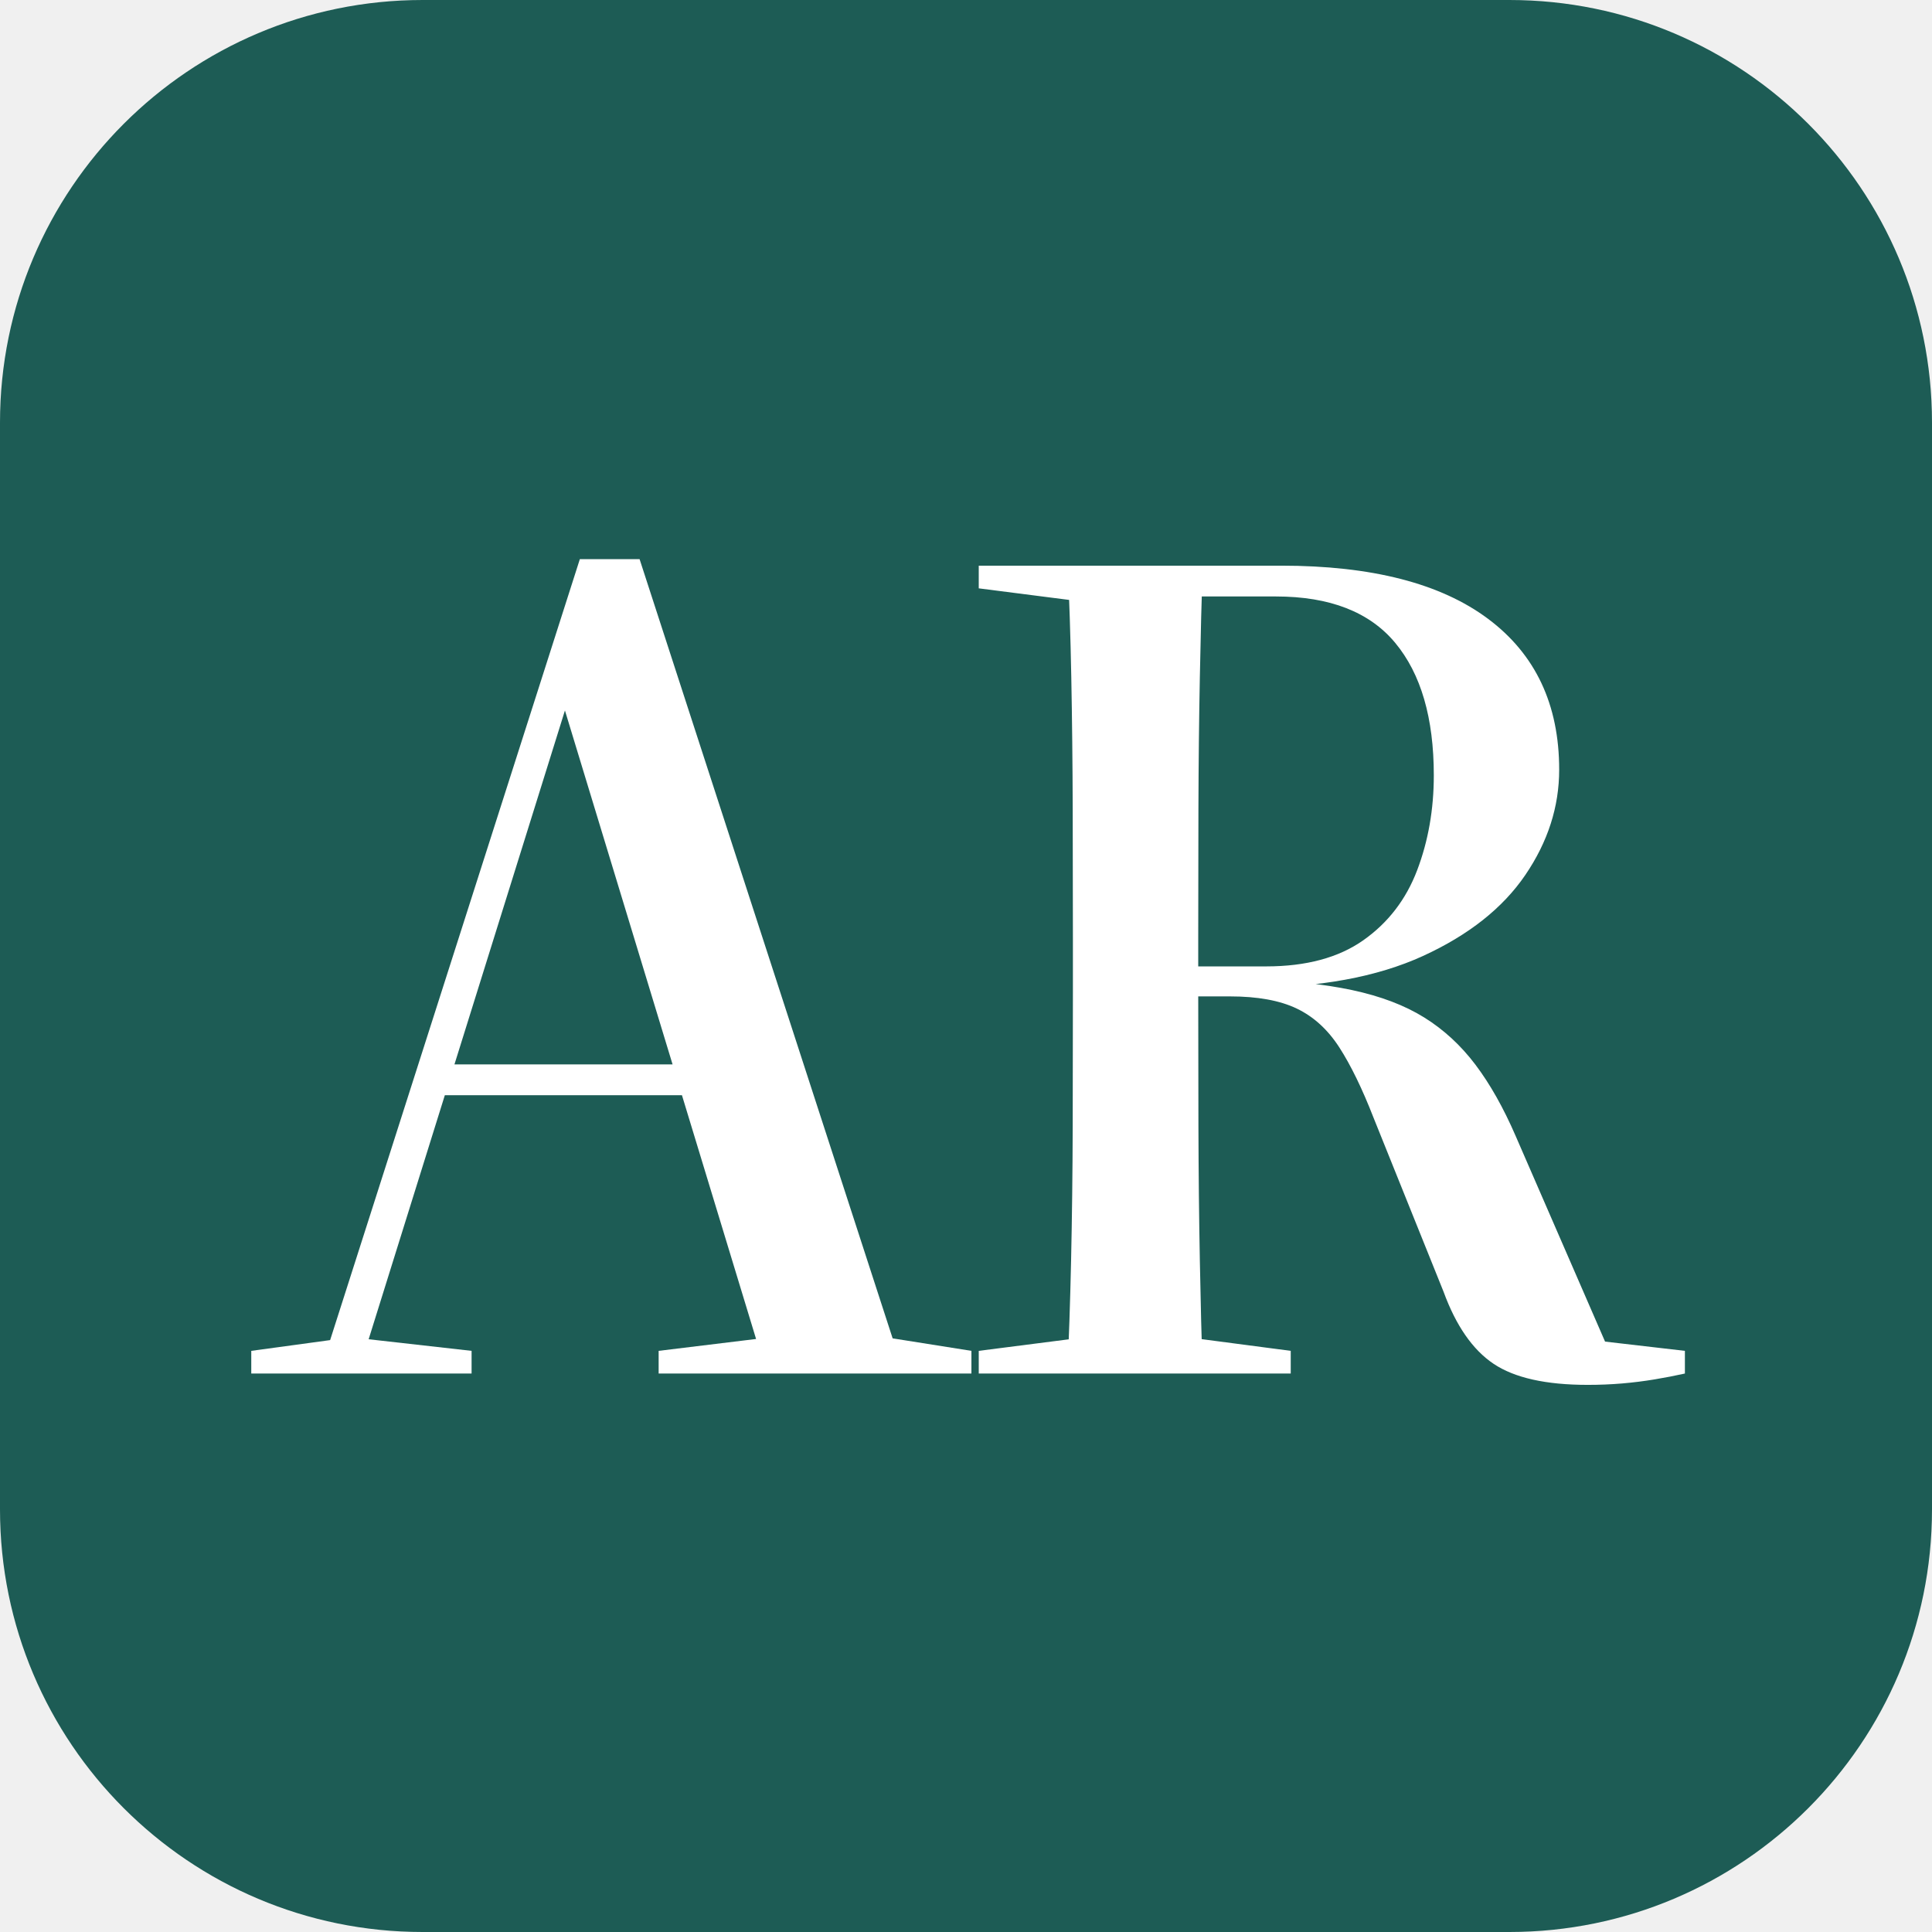
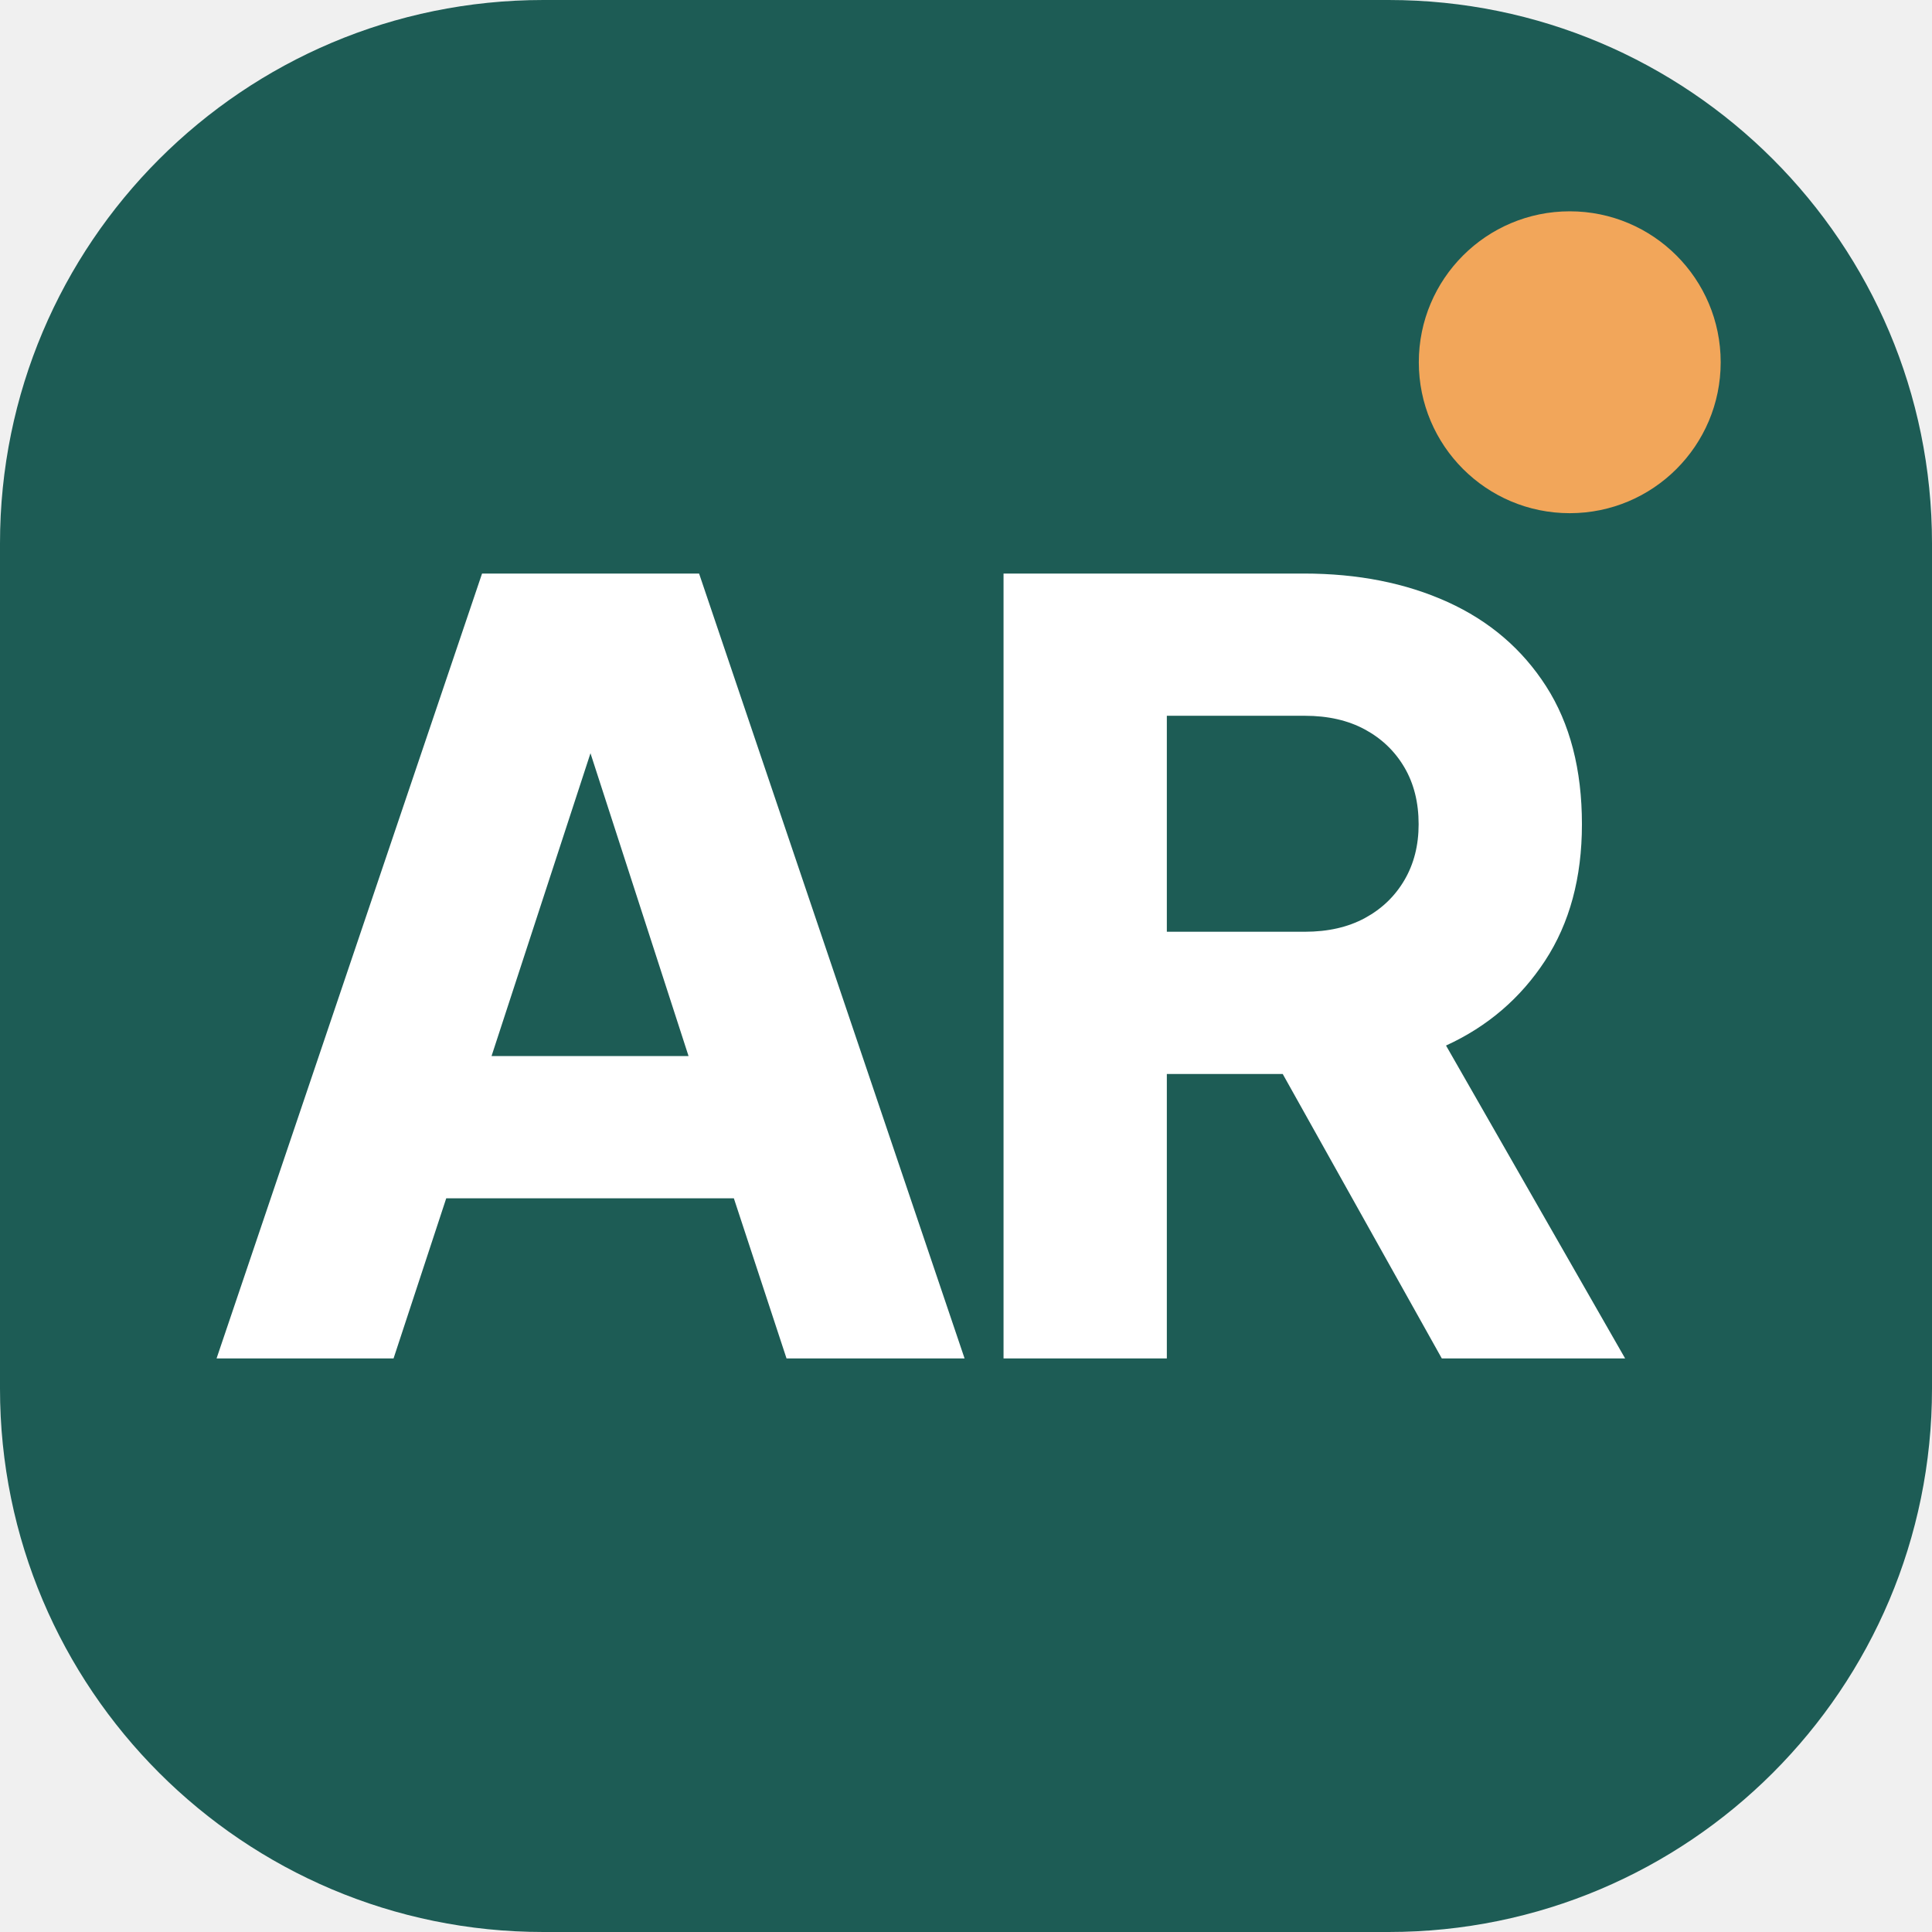
<svg xmlns="http://www.w3.org/2000/svg" viewBox="0 0 64 64">
-   <rect width="64" height="64" rx="14" fill="#1d5c55" />
+   <rect width="64" height="64" rx="18" fill="#1d5c55" />
  <g fill="#ffffff">
-     <path transform="translate(7.84 45.50) scale(0.0403 -0.0403)" d="M12 0V18.64L85.36 28.64H104.37L193.099 18.64V0ZM68.04 0 282.09 669.42H331.191L548.59 0H435.589L261.139 573.619H278.809L274.809 560.958L99.69 0ZM159.41 228.769V254.09H421.68V228.769ZM346.859 0V18.64L456.179 31.96H519.96L603.96 18.64V0Z" />
-     <path transform="translate(31.05 45.50) scale(0.0403 -0.0403)" d="M34.05 0V18.64L138.05 31.96H189.181L290.501 18.64V0ZM106.789 0Q108.789 39.67 109.954 92.84Q111.119 146.01 111.284 203.515Q111.449 261.02 111.449 313.36V357.03Q111.449 408.7 111.284 464.54Q111.119 520.38 110.119 572.385Q109.119 624.39 107.119 664.06H218.121Q216.791 624.39 215.791 572.385Q214.791 520.38 214.626 464.54Q214.461 408.7 214.461 357.03V313.36Q214.461 261.02 214.626 203.515Q214.791 146.01 215.791 92.84Q216.791 39.67 218.121 0ZM534.64 -9.32Q483.03 -9.32 457.25 7.985Q431.469 25.29 416.129 67.231L358.66 210.05Q344.63 246.08 330.445 268.065Q316.26 290.05 295.41 300.025Q274.561 310 240.531 310H156.61V334.66H270.3Q319.65 334.66 350.185 356.17Q380.72 377.68 394.415 413.695Q408.109 449.71 408.109 491.73Q408.109 562.38 376.42 600.56Q344.73 638.74 278.33 638.74H155.95V664.06H282.68Q394.181 664.06 452.671 620.39Q511.161 576.72 511.161 496.36Q511.161 450.69 483.361 409.85Q455.561 369.01 399.095 343.17Q342.63 317.33 256.3 317V324Q305.841 322.68 340.936 315.19Q376.032 307.7 400.172 292.705Q424.312 277.71 442.317 253.875Q460.322 230.04 475.342 195.36L553.761 15.01L511.151 30.62L614.501 18.64V0Q602.531 -2.66 589.556 -4.825Q576.58 -6.99 562.935 -8.155Q549.29 -9.32 534.64 -9.32ZM34.05 645.42V664.06H187.191V632.099H138.05Z" />
+     <path transform="translate(6.79 45.00) scale(0.0349 -0.0349)" d="M11 0 263 745H469L721 0H552L502 152H229L179 0ZM272 287H459L345 639H387Z" />
+     <path transform="translate(30.94 45.00) scale(0.0349 -0.0349)" d="M66 0V745H351Q428 745 487.5 718.0Q547 691 581.0 638.0Q615 585 615 507Q615 431 580.0 377.5Q545 324 486 297L656 0H482L298 329L398 270H221V0ZM221 405H352Q385 405 409.0 418.0Q433 431 446.5 454.0Q460 477 460 507Q460 538 446.5 561.0Q433 584 409.0 597.0Q385 610 352 610H221Z" />
  </g>
+   <circle cx="52" cy="12" r="5" fill="#f2a65a" />
</svg>
